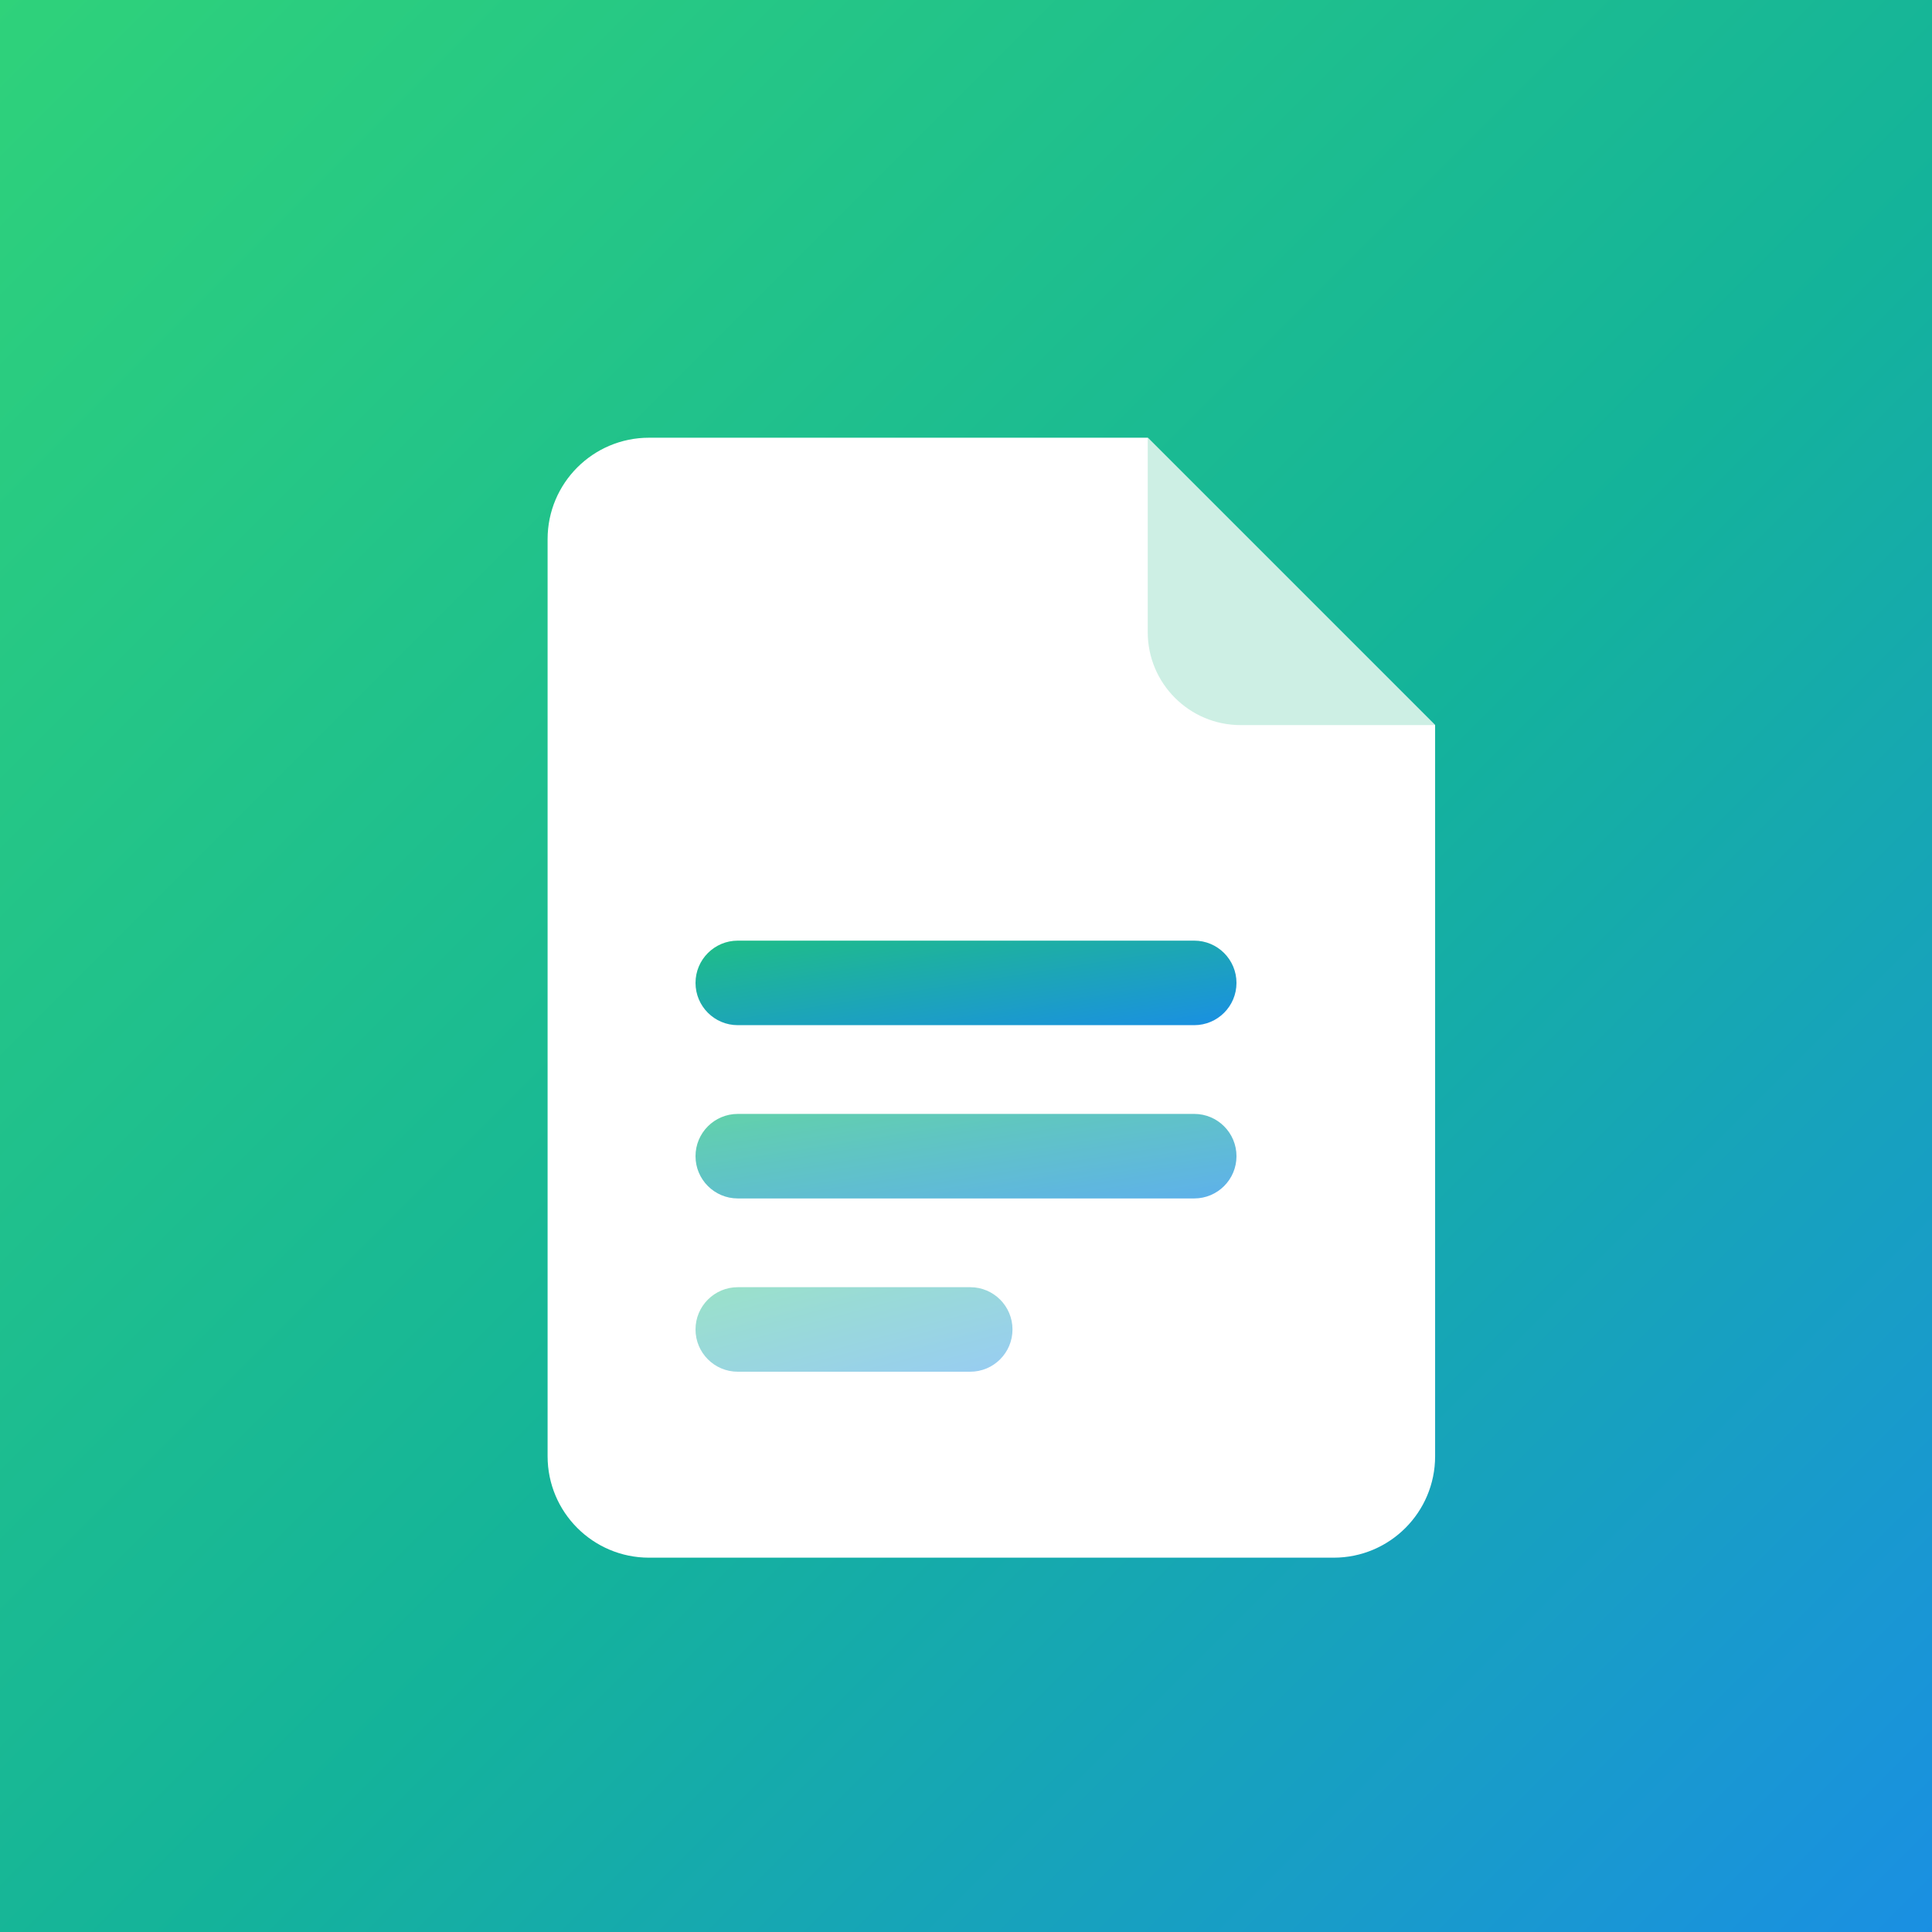
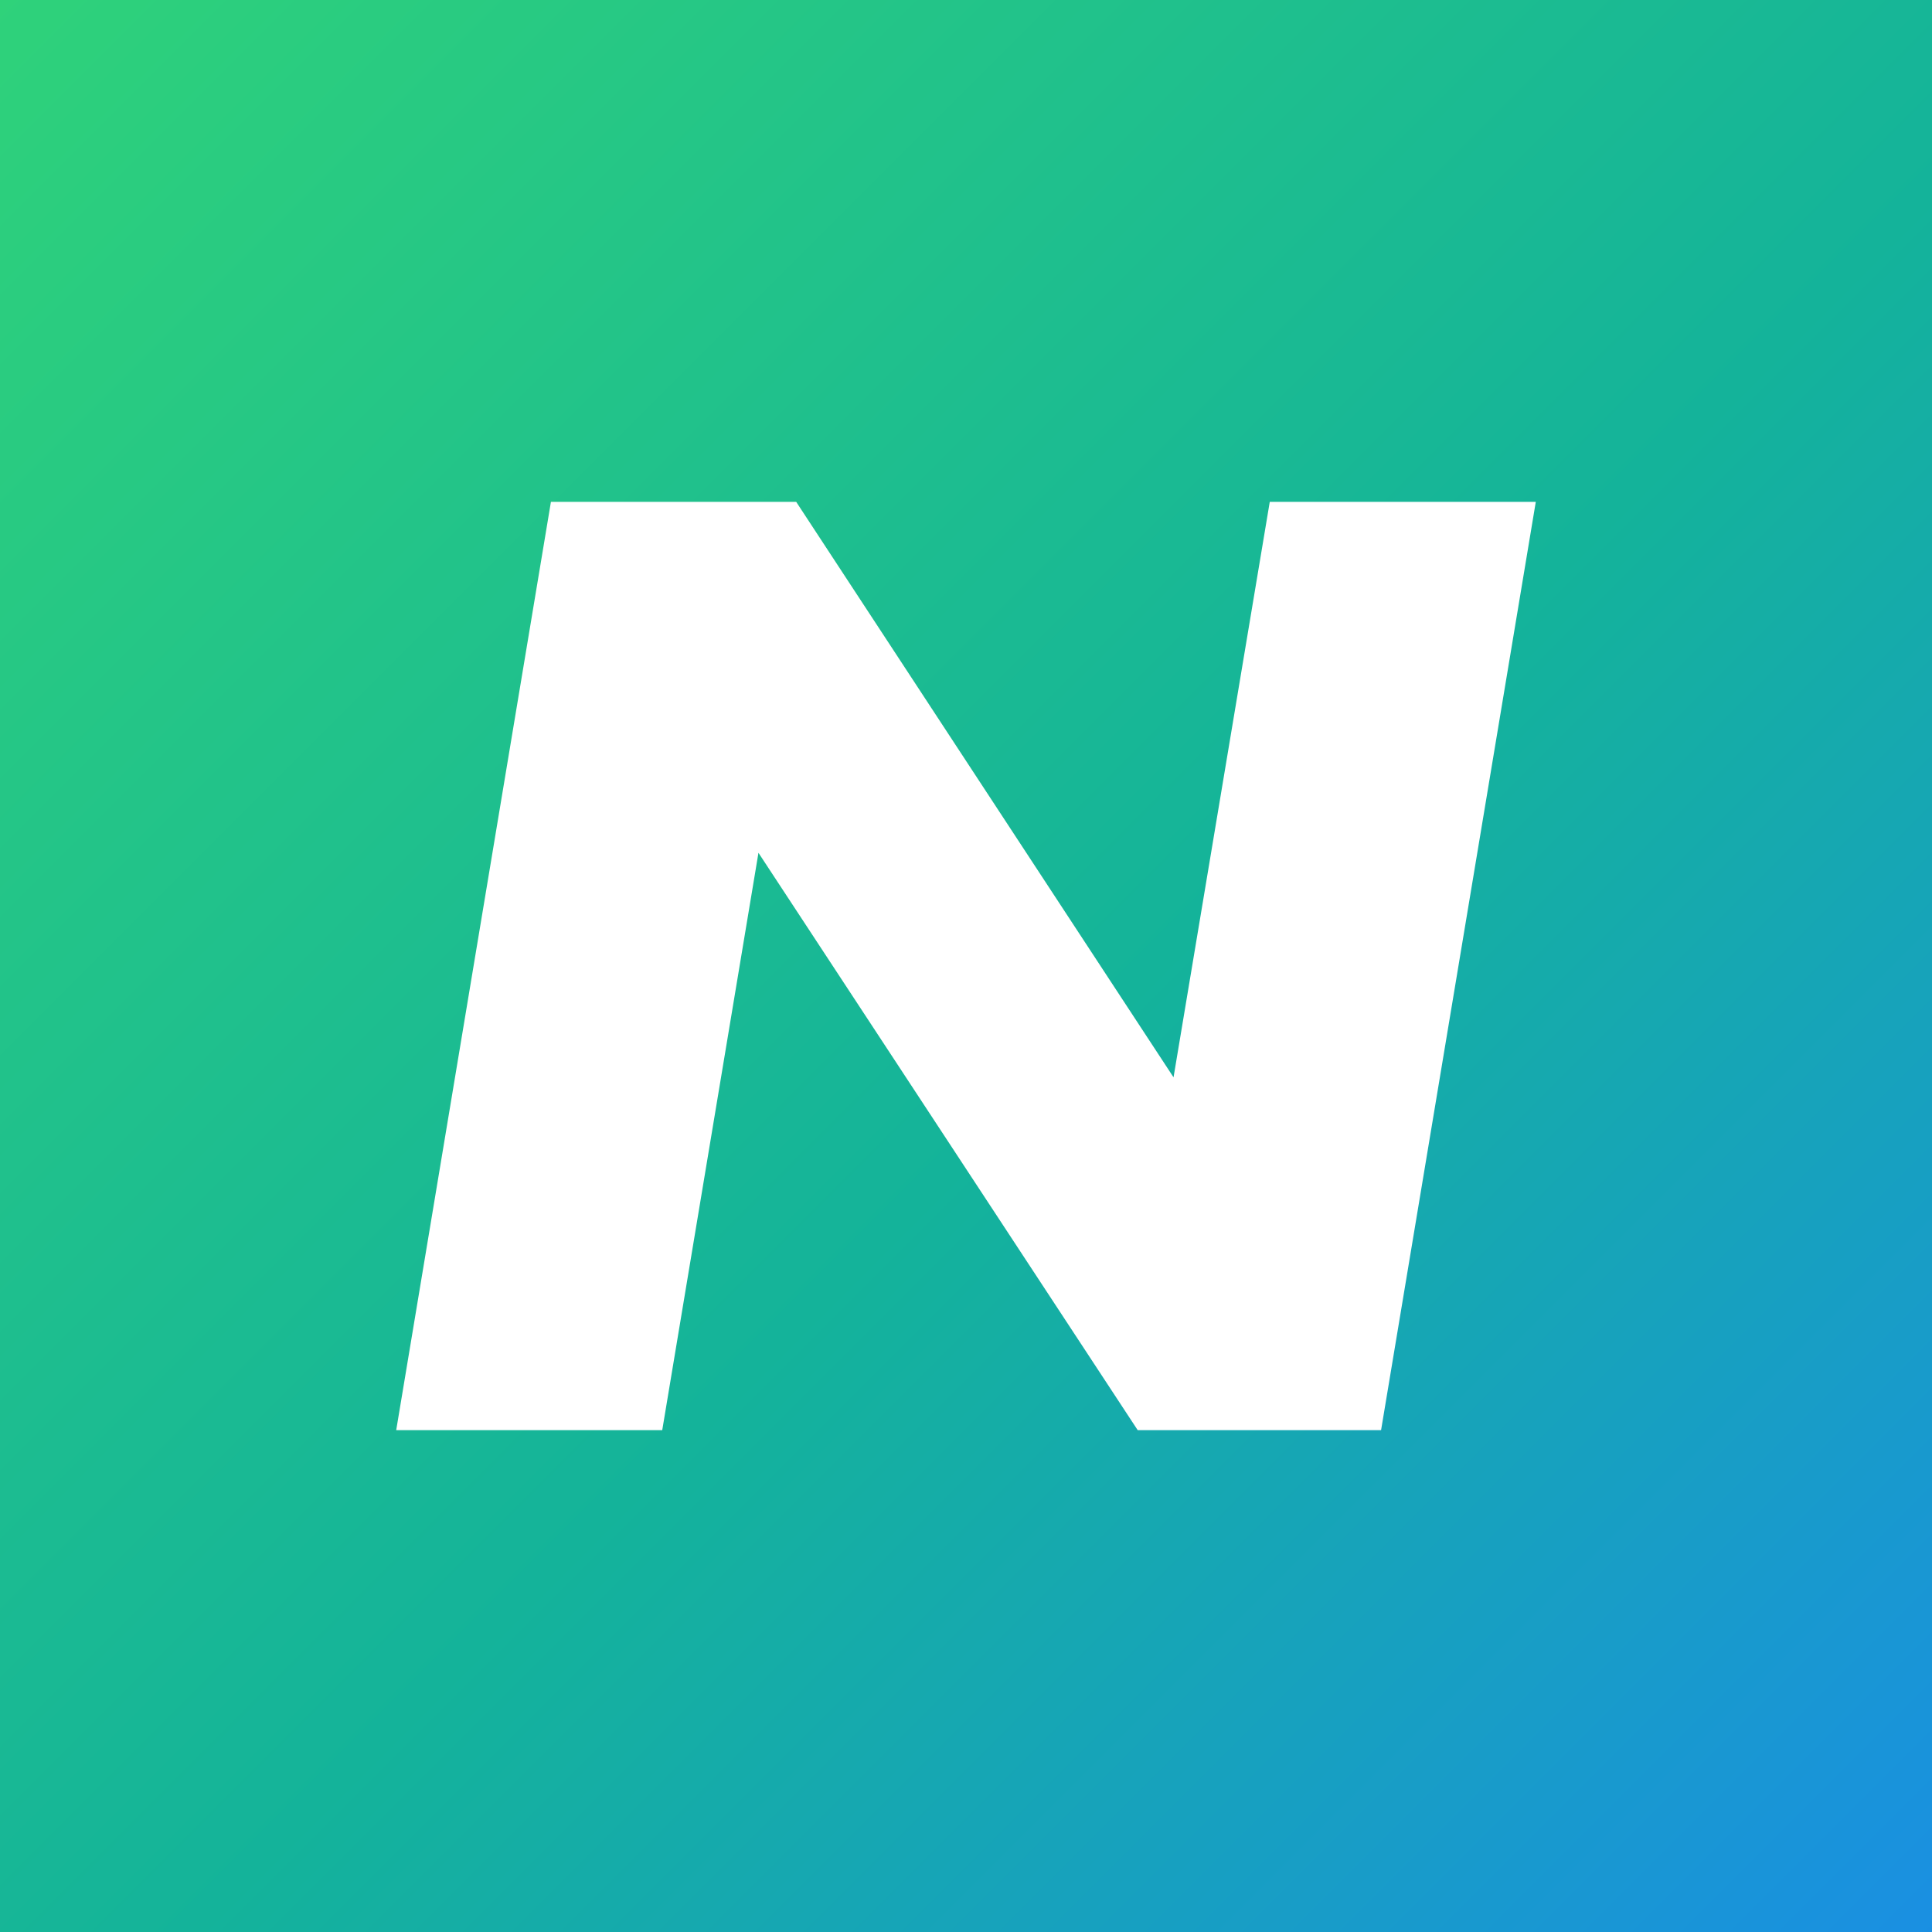
- <svg xmlns="http://www.w3.org/2000/svg" viewBox="0 0 1024 1024">
+ <svg xmlns="http://www.w3.org/2000/svg" width="1024" height="1024" viewBox="0 0 1024 1024">
  <defs>
-     <linearGradient id="bg" x1="0" y1="0" x2="1" y2="1">
-       <stop offset="0" stop-color="#2FD27A" />
-       <stop offset="0.55" stop-color="#14B39A" />
-       <stop offset="1" stop-color="#1A8FE3" />
-     </linearGradient>
-     <linearGradient id="ink" x1="0" y1="0" x2="1" y2="1">
-       <stop offset="0" stop-color="#1FBE86" />
-       <stop offset="1" stop-color="#1A8FE3" />
+     <linearGradient id="tile" x2="100%" y2="100%">
+       <stop stop-color="#2fd27a" />
+       <stop offset=".55" stop-color="#14b39a" />
+       <stop offset="1" stop-color="#1a8fe3" />
    </linearGradient>
  </defs>
-   <rect width="1024" height="1024" fill="url(#bg)" />
-   <g transform="translate(512 512) scale(1.12) translate(-512 -512)">
-     <path d="M362 262h236l136 136v346a48 48 0 0 1-48 48H362a48 48 0 0 1-48-48V310a48 48 0 0 1 48-48z" fill="#fff" />
-     <path d="M598 262v92a44 44 0 0 0 44 44h92z" fill="#CDEFE4" />
-     <rect x="384" y="500" width="256" height="40" rx="20" fill="url(#ink)" />
-     <rect x="384" y="582" width="256" height="40" rx="20" fill="url(#ink)" opacity="0.7" />
-     <rect x="384" y="664" width="150" height="40" rx="20" fill="url(#ink)" opacity="0.45" />
-   </g>
+   <rect width="1024" height="1024" fill="url(#tile)" />
+   <path d="M210 758 292 266h130l200 305 51-305h141l-82 492H603L402 452l-51 306z" fill="white" />
</svg>
